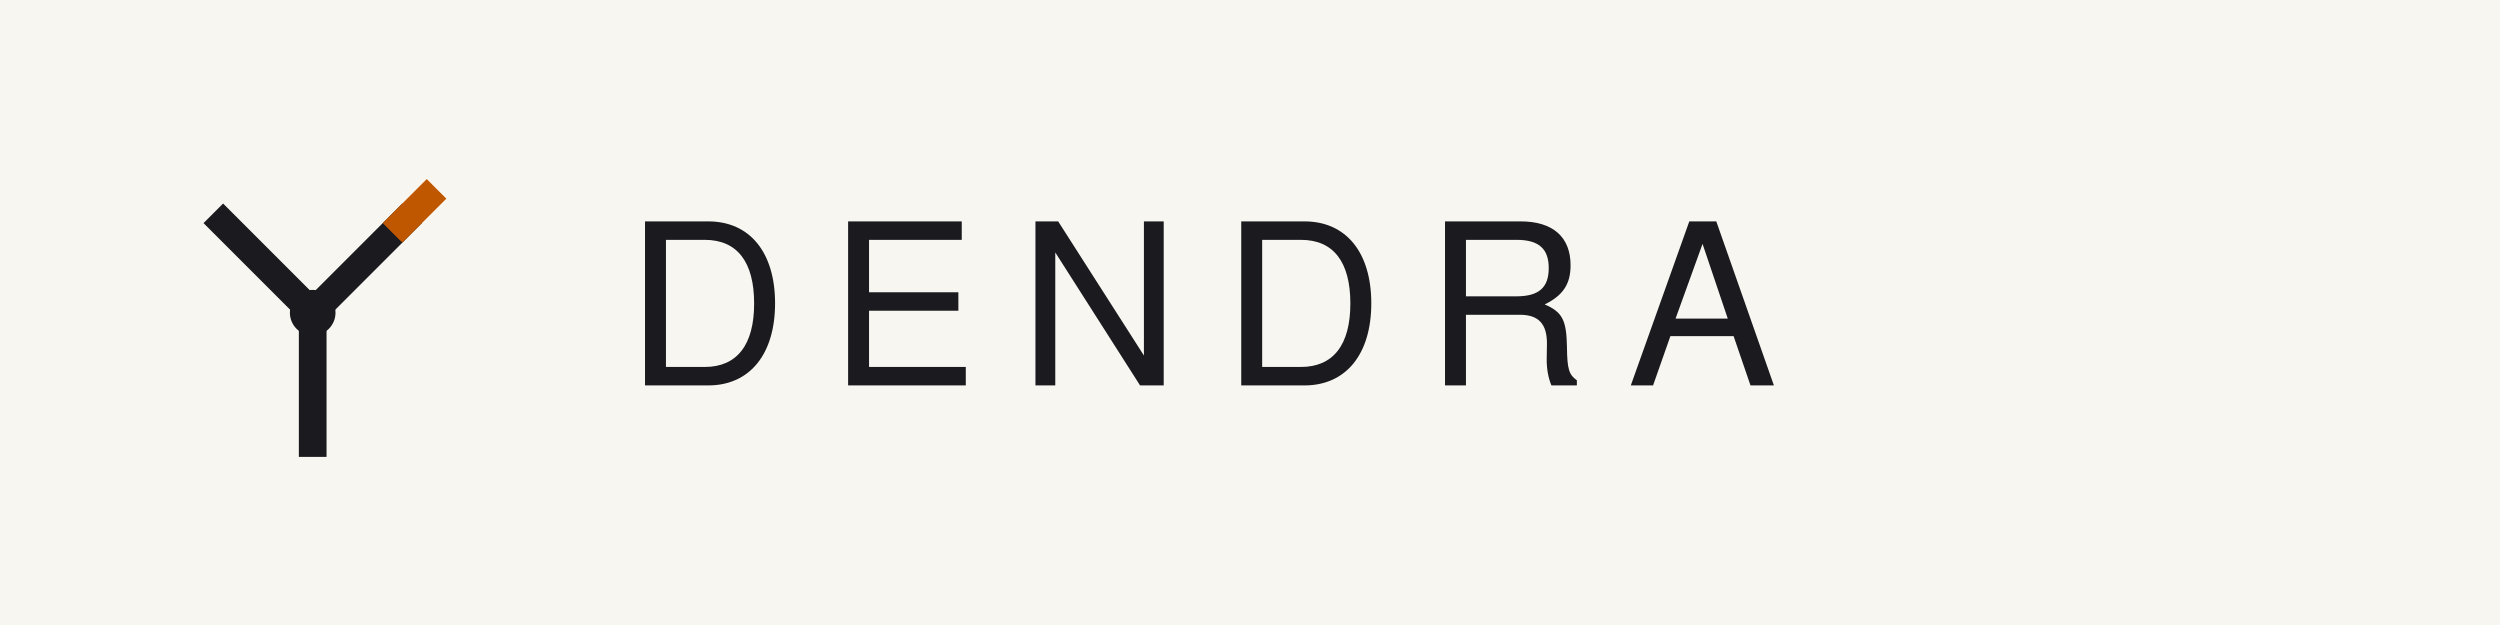
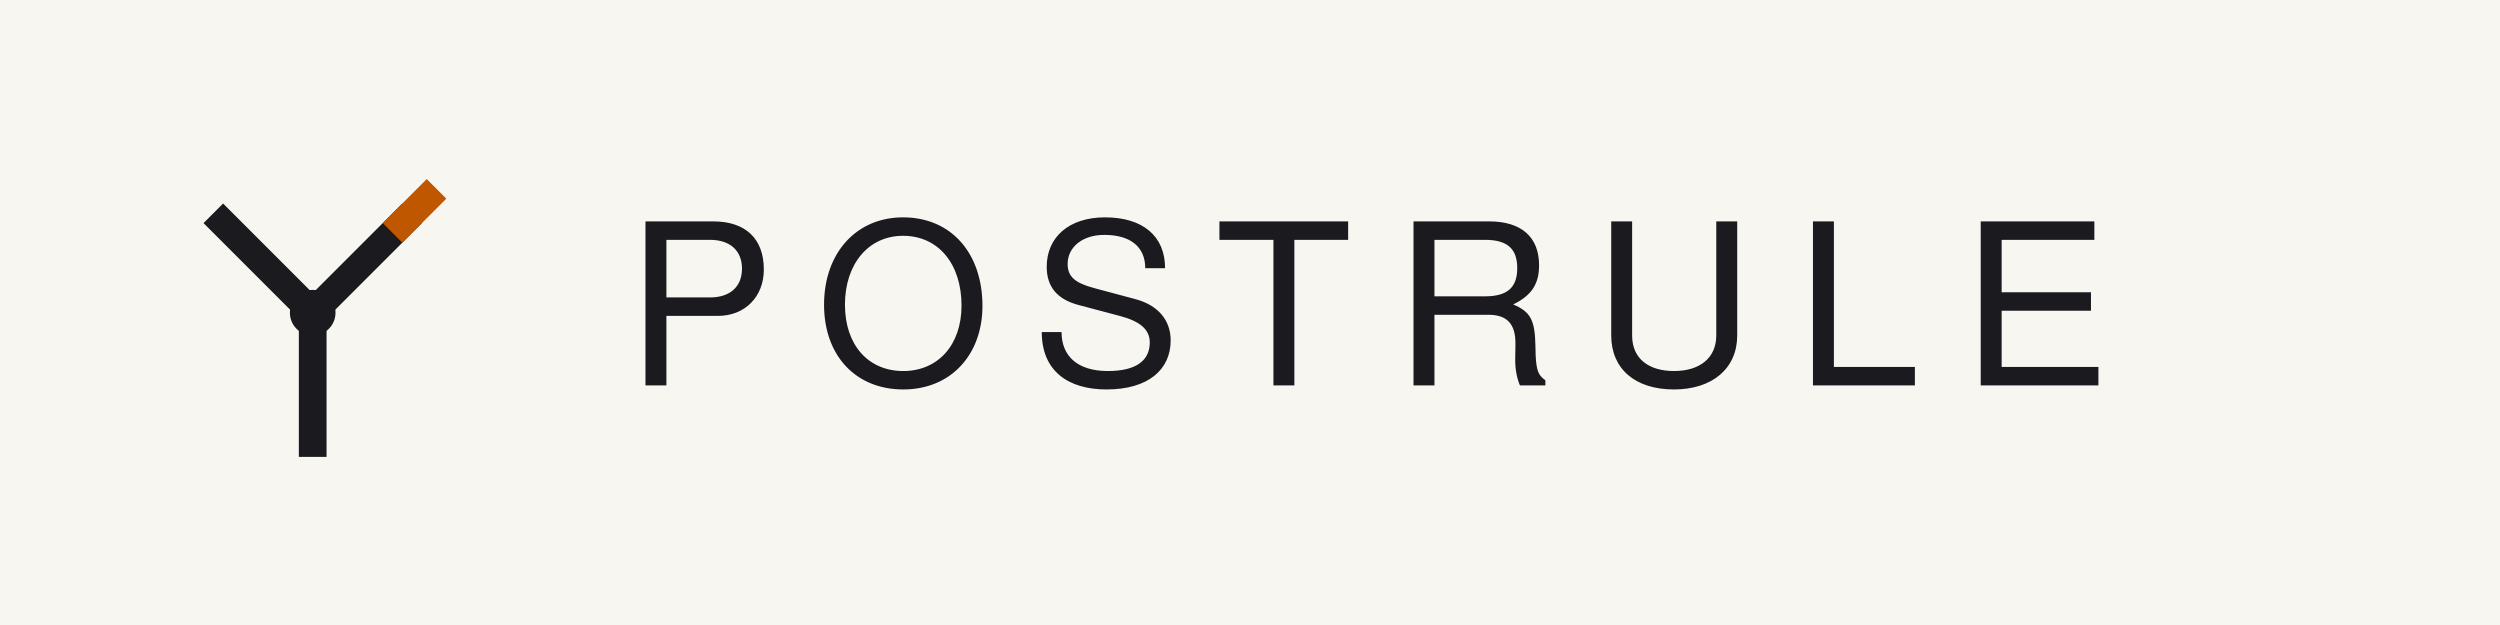
<svg xmlns="http://www.w3.org/2000/svg" viewBox="0 0 1200 300">
  <rect width="1200" height="300" fill="#f8f6f1" />
  <g transform="translate(50, 50) scale(0.391)">
    <line x1="256" y1="416" x2="256" y2="256" stroke="#1a1a1f" stroke-width="34" stroke-linecap="square" />
    <line x1="256" y1="256" x2="146" y2="146" stroke="#1a1a1f" stroke-width="34" stroke-linecap="square" />
    <line x1="256" y1="256" x2="366" y2="146" stroke="#1a1a1f" stroke-width="34" stroke-linecap="square" />
    <circle cx="256" cy="256" r="28" fill="#1a1a1f" />
    <line x1="366" y1="146" x2="396" y2="116" stroke="#BF5700" stroke-width="34" stroke-linecap="square" />
  </g>
-   <text x="300" y="185" font-family="'Space Grotesk', 'Neue Haas Grotesk Display', 'Helvetica Neue', system-ui, sans-serif" font-weight="500" font-size="108" letter-spacing="19.4" fill="#1a1a1f">DENDRA</text>
+   <text x="300" y="185" font-family="'Space Grotesk', 'Neue Haas Grotesk Display', 'Helvetica Neue', system-ui, sans-serif" font-weight="500" font-size="108" letter-spacing="19.4" fill="#1a1a1f">POSTRULE</text>
</svg>
